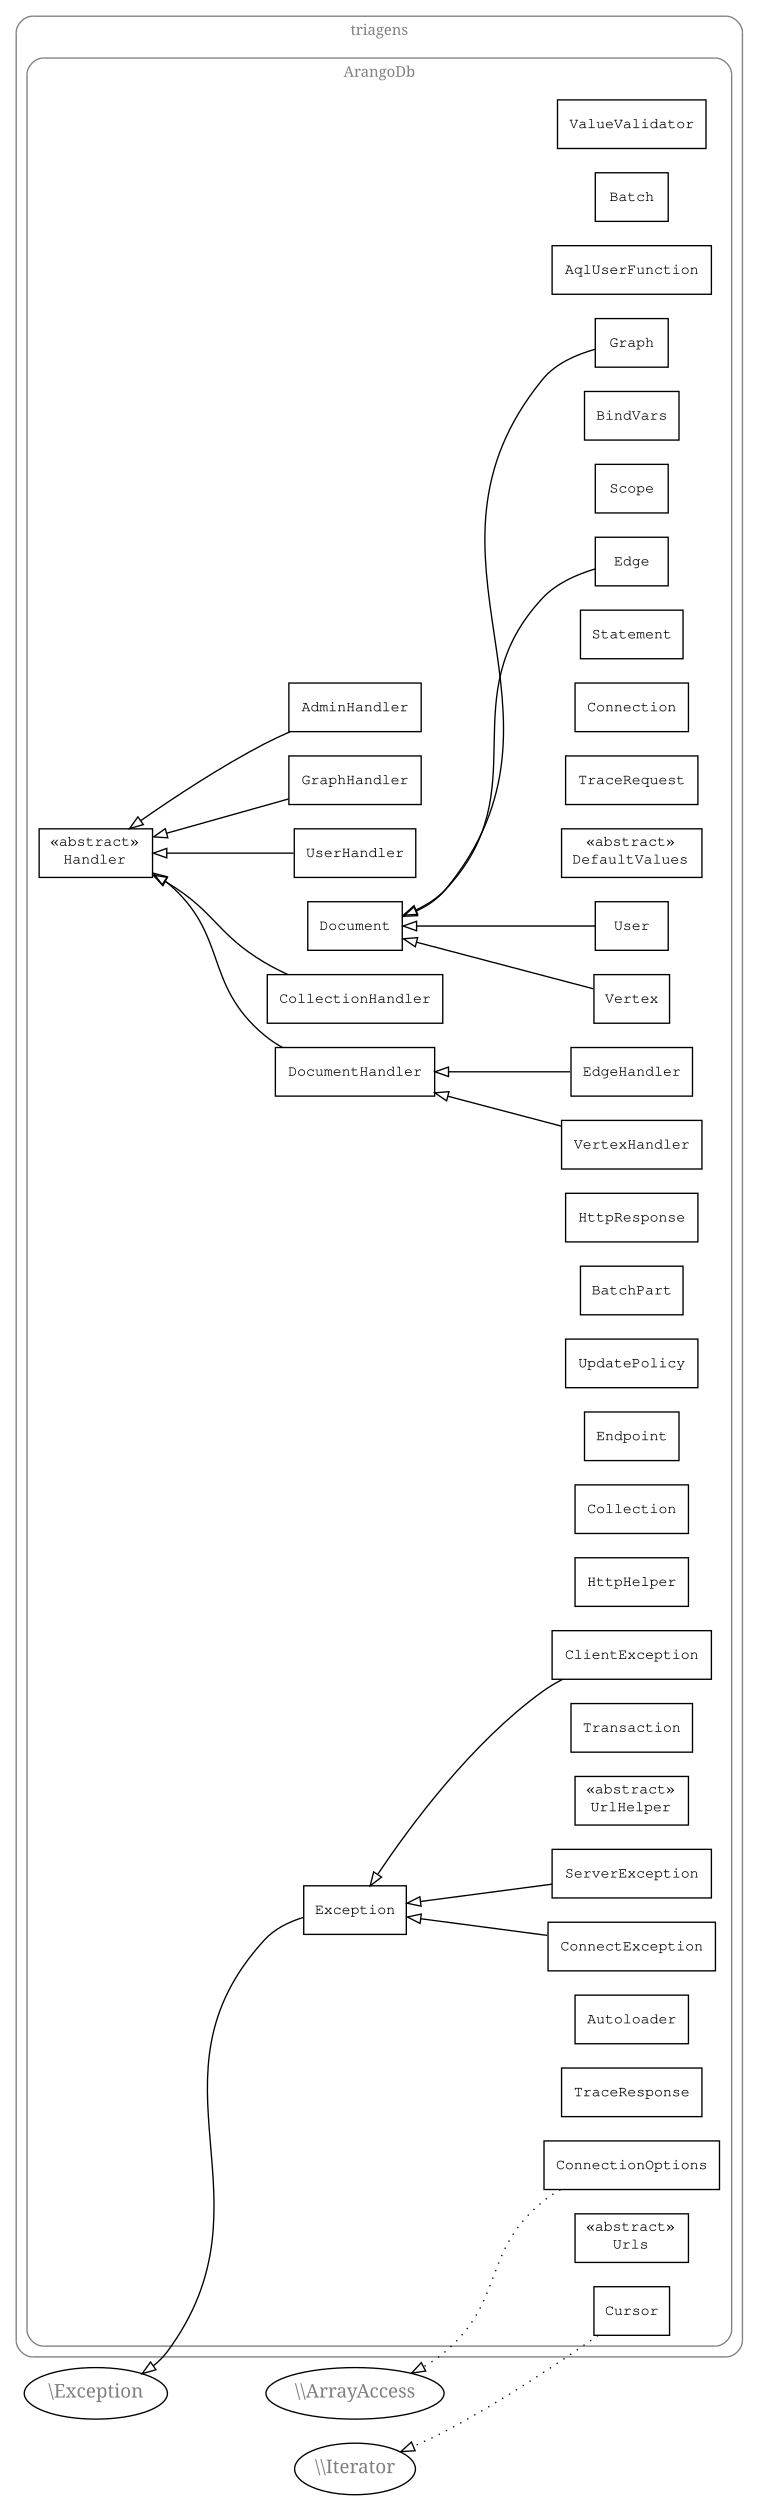
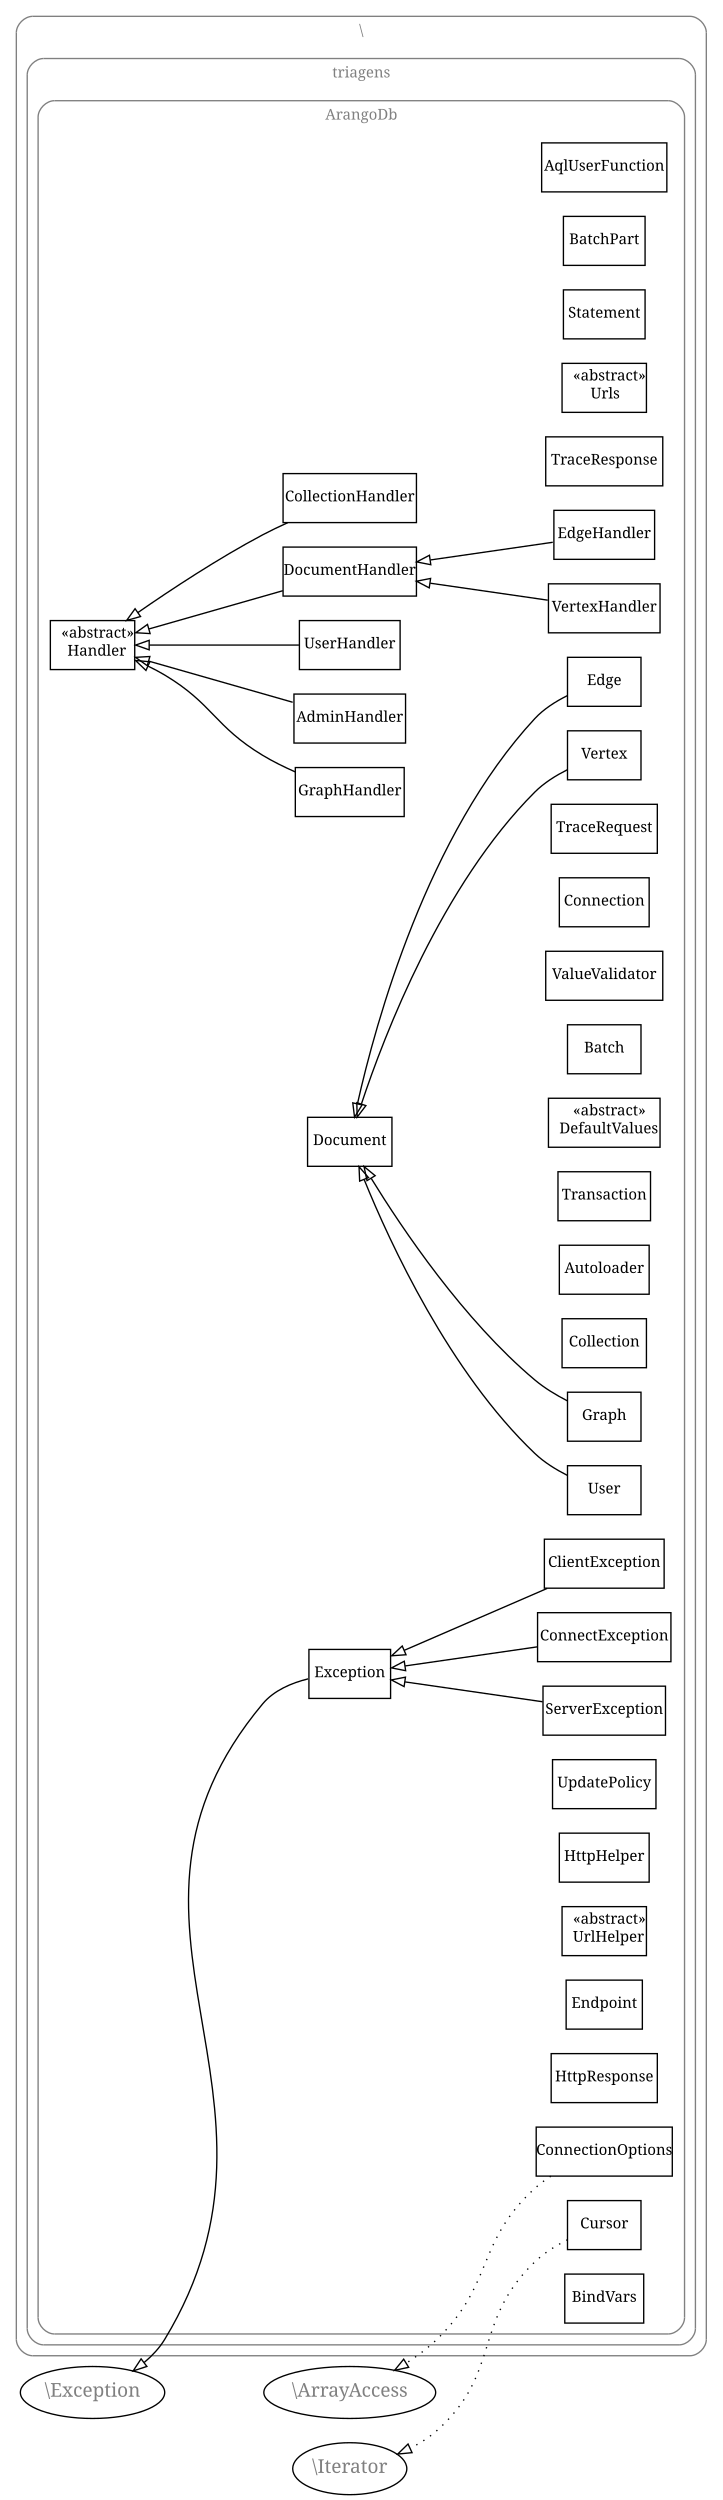
- <svg xmlns="http://www.w3.org/2000/svg" xmlns:xlink="http://www.w3.org/1999/xlink" width="562pt" height="1852pt" viewBox="0.00 0.00 562.00 1852.00">
-   <g id="graph1" class="graph" transform="scale(1 1) rotate(0) translate(4 1848)">
-     <polygon fill="white" stroke="white" points="-4,5 -4,-1848 559,-1848 559,5 -4,5" />
+ <svg xmlns="http://www.w3.org/2000/svg" width="531pt" height="1837pt" viewBox="0.00 0.00 531.00 1837.00">
+   <g id="graph1" class="graph" transform="scale(1 1) rotate(0) translate(4 1833)">
+     <polygon fill="white" stroke="white" points="-4,5 -4,-1833 528,-1833 528,5 -4,5" />
    <g id="graph2" class="cluster">
-       <polyline fill="none" stroke="gray" points="20,-102 534,-102 " />
-       <path fill="none" stroke="gray" d="M534,-102C540,-102 546,-108 546,-114" />
-       <polyline fill="none" stroke="gray" points="546,-114 546,-1824 " />
-       <path fill="none" stroke="gray" d="M546,-1824C546,-1830 540,-1836 534,-1836" />
-       <polyline fill="none" stroke="gray" points="534,-1836 20,-1836 " />
-       <path fill="none" stroke="gray" d="M20,-1836C14,-1836 8,-1830 8,-1824" />
-       <polyline fill="none" stroke="gray" points="8,-1824 8,-114 " />
+       <polyline fill="none" stroke="gray" points="20,-102 503,-102 " />
+       <path fill="none" stroke="gray" d="M503,-102C509,-102 515,-108 515,-114" />
+       <polyline fill="none" stroke="gray" points="515,-114 515,-1809 " />
+       <path fill="none" stroke="gray" d="M515,-1809C515,-1815 509,-1821 503,-1821" />
+       <polyline fill="none" stroke="gray" points="503,-1821 20,-1821 " />
+       <path fill="none" stroke="gray" d="M20,-1821C14,-1821 8,-1815 8,-1809" />
+       <polyline fill="none" stroke="gray" points="8,-1809 8,-114 " />
      <path fill="none" stroke="gray" d="M8,-114C8,-108 14,-102 20,-102" />
-       <text text-anchor="middle" x="277" y="-1822.1" font-family="Times Roman,serif" font-size="11.00" fill="gray">triagens</text>
+       <text text-anchor="middle" x="261.5" y="-1807.1" font-family="Times Roman,serif" font-size="11.00" fill="gray">\</text>
    </g>
    <g id="graph3" class="cluster">
-       <polyline fill="none" stroke="gray" points="28,-110 526,-110 " />
-       <path fill="none" stroke="gray" d="M526,-110C532,-110 538,-116 538,-122" />
-       <polyline fill="none" stroke="gray" points="538,-122 538,-1793 " />
-       <path fill="none" stroke="gray" d="M538,-1793C538,-1799 532,-1805 526,-1805" />
-       <polyline fill="none" stroke="gray" points="526,-1805 28,-1805 " />
-       <path fill="none" stroke="gray" d="M28,-1805C22,-1805 16,-1799 16,-1793" />
-       <polyline fill="none" stroke="gray" points="16,-1793 16,-122 " />
+       <polyline fill="none" stroke="gray" points="28,-110 495,-110 " />
+       <path fill="none" stroke="gray" d="M495,-110C501,-110 507,-116 507,-122" />
+       <polyline fill="none" stroke="gray" points="507,-122 507,-1778 " />
+       <path fill="none" stroke="gray" d="M507,-1778C507,-1784 501,-1790 495,-1790" />
+       <polyline fill="none" stroke="gray" points="495,-1790 28,-1790 " />
+       <path fill="none" stroke="gray" d="M28,-1790C22,-1790 16,-1784 16,-1778" />
+       <polyline fill="none" stroke="gray" points="16,-1778 16,-122 " />
      <path fill="none" stroke="gray" d="M16,-122C16,-116 22,-110 28,-110" />
-       <text text-anchor="middle" x="277" y="-1791.1" font-family="Times Roman,serif" font-size="11.00" fill="gray">ArangoDb</text>
-     </g>
-     <g id="node3" class="node">
-       <a xlink:href="ValueValidator.html" xlink:title="ValueValidator" target="_parent">
-         <polygon fill="none" stroke="black" points="519,-1774 409,-1774 409,-1738 519,-1738 519,-1774" />
-         <text text-anchor="middle" x="464" y="-1753.1" font-family="Courier,monospace" font-size="11.00">ValueValidator</text>
-       </a>
+       <text text-anchor="middle" x="261.5" y="-1776.1" font-family="Times Roman,serif" font-size="11.00" fill="gray">triagens</text>
+     </g>
+     <g id="graph4" class="cluster">
+       <polyline fill="none" stroke="gray" points="36,-118 487,-118 " />
+       <path fill="none" stroke="gray" d="M487,-118C493,-118 499,-124 499,-130" />
+       <polyline fill="none" stroke="gray" points="499,-130 499,-1747 " />
+       <path fill="none" stroke="gray" d="M499,-1747C499,-1753 493,-1759 487,-1759" />
+       <polyline fill="none" stroke="gray" points="487,-1759 36,-1759 " />
+       <path fill="none" stroke="gray" d="M36,-1759C30,-1759 24,-1753 24,-1747" />
+       <polyline fill="none" stroke="gray" points="24,-1747 24,-130 " />
+       <path fill="none" stroke="gray" d="M24,-130C24,-124 30,-118 36,-118" />
+       <text text-anchor="middle" x="261.5" y="-1745.1" font-family="Times Roman,serif" font-size="11.00" fill="gray">ArangoDb</text>
    </g>
    <g id="node4" class="node">
-       <a xlink:href="Batch.html" xlink:title="Batch" target="_parent">
-         <polygon fill="none" stroke="black" points="491,-1720 437,-1720 437,-1684 491,-1684 491,-1720" />
-         <text text-anchor="middle" x="464" y="-1699.1" font-family="Courier,monospace" font-size="11.00">Batch</text>
-       </a>
+       <polygon fill="none" stroke="black" points="486,-1728 394,-1728 394,-1692 486,-1692 486,-1728" />
+       <text text-anchor="middle" x="440" y="-1707.6" font-family="Times Roman,serif" font-size="11.00">AqlUserFunction</text>
    </g>
    <g id="node5" class="node">
-       <a xlink:href="AqlUserFunction.html" xlink:title="AqlUserFunction" target="_parent">
-         <polygon fill="none" stroke="black" points="523,-1666 405,-1666 405,-1630 523,-1630 523,-1666" />
-         <text text-anchor="middle" x="464" y="-1645.1" font-family="Courier,monospace" font-size="11.00">AqlUserFunction</text>
-       </a>
+       <polygon fill="none" stroke="black" points="290,-1377 216,-1377 216,-1341 290,-1341 290,-1377" />
+       <text text-anchor="middle" x="253" y="-1356.6" font-family="Times Roman,serif" font-size="11.00">UserHandler</text>
+     </g>
+     <g id="node26" class="node">
+       <polygon fill="none" stroke="black" points="95,-1377 33,-1377 33,-1341 95,-1341 95,-1377" />
+       <text text-anchor="start" x="41" y="-1364.43" font-family="Times Roman,serif" font-size="11.00">«abstract»</text>
+       <text text-anchor="start" x="45.5" y="-1351.23" font-family="Times Roman,serif" font-size="11.00">Handler</text>
+     </g>
+     <g id="edge5" class="edge">
+       <path fill="none" stroke="black" d="M215.66,-1359C184.014,-1359 138.669,-1359 105.813,-1359" />
+       <polygon fill="none" stroke="black" points="105.618,-1355.5 95.618,-1359 105.618,-1362.5 105.618,-1355.5" />
    </g>
    <g id="node6" class="node">
-       <a xlink:href="Vertex.html" xlink:title="Vertex" target="_parent">
-         <polygon fill="none" stroke="black" points="492,-1126 436,-1126 436,-1090 492,-1090 492,-1126" />
-         <text text-anchor="middle" x="464" y="-1105.1" font-family="Courier,monospace" font-size="11.00">Vertex</text>
-       </a>
+       <polygon fill="none" stroke="black" points="470,-1674 410,-1674 410,-1638 470,-1638 470,-1674" />
+       <text text-anchor="middle" x="440" y="-1653.6" font-family="Times Roman,serif" font-size="11.00">BatchPart</text>
+     </g>
+     <g id="node7" class="node">
+       <polygon fill="none" stroke="black" points="470,-1620 410,-1620 410,-1584 470,-1584 470,-1620" />
+       <text text-anchor="middle" x="440" y="-1599.6" font-family="Times Roman,serif" font-size="11.00">Statement</text>
+     </g>
+     <g id="node8" class="node">
+       <polygon fill="none" stroke="black" points="471,-1566 409,-1566 409,-1530 471,-1530 471,-1566" />
+       <text text-anchor="start" x="417" y="-1553.43" font-family="Times Roman,serif" font-size="11.00">«abstract»</text>
+       <text text-anchor="start" x="430" y="-1540.23" font-family="Times Roman,serif" font-size="11.00">Urls</text>
+     </g>
+     <g id="node9" class="node">
+       <polygon fill="none" stroke="black" points="483,-1512 397,-1512 397,-1476 483,-1476 483,-1512" />
+       <text text-anchor="middle" x="440" y="-1491.6" font-family="Times Roman,serif" font-size="11.00">TraceResponse</text>
+     </g>
+     <g id="node10" class="node">
+       <polygon fill="none" stroke="black" points="484,-702 396,-702 396,-666 484,-666 484,-702" />
+       <text text-anchor="middle" x="440" y="-681.6" font-family="Times Roman,serif" font-size="11.00">ClientException</text>
+     </g>
+     <g id="node35" class="node">
+       <polygon fill="none" stroke="black" points="283,-621 223,-621 223,-585 283,-585 283,-621" />
+       <text text-anchor="middle" x="253" y="-600.6" font-family="Times Roman,serif" font-size="11.00">Exception</text>
+     </g>
+     <g id="edge7" class="edge">
+       <path fill="none" stroke="black" d="M398.034,-665.822C366.61,-652.211 323.894,-633.708 292.964,-620.311" />
+       <polygon fill="none" stroke="black" points="294.337,-617.091 283.77,-616.328 291.555,-623.514 294.337,-617.091" />
+     </g>
+     <g id="node11" class="node">
+       <polygon fill="none" stroke="black" points="294,-1323 212,-1323 212,-1287 294,-1287 294,-1323" />
+       <text text-anchor="middle" x="253" y="-1302.6" font-family="Times Roman,serif" font-size="11.00">AdminHandler</text>
+     </g>
+     <g id="edge9" class="edge">
+       <path fill="none" stroke="black" d="M211.055,-1316.98C179.555,-1325.98 136.631,-1338.25 105.29,-1347.2" />
+       <polygon fill="none" stroke="black" points="104.205,-1343.87 95.551,-1349.99 106.128,-1350.6 104.205,-1343.87" />
+     </g>
+     <g id="node12" class="node">
+       <polygon fill="none" stroke="black" points="490,-270 390,-270 390,-234 490,-234 490,-270" />
+       <text text-anchor="middle" x="440" y="-249.6" font-family="Times Roman,serif" font-size="11.00">ConnectionOptions</text>
+     </g>
+     <g id="node46" class="node">
+       <ellipse fill="none" stroke="black" cx="253" cy="-75" rx="63.139" ry="19.092" />
+       <text text-anchor="middle" x="253" y="-71.9" font-family="Times Roman,serif" font-size="14.00" fill="gray">\ArrayAccess</text>
+     </g>
+     <g id="edge11" class="edge">
+       <path fill="none" stroke="black" stroke-dasharray="1,5" d="M400.732,-233.921C396.558,-231.225 392.547,-228.247 389,-225 345.621,-185.301 359.161,-154.991 317,-114 310.354,-107.539 302.452,-101.654 294.506,-96.525" />
+       <polygon fill="none" stroke="black" points="296.28,-93.507 285.925,-91.264 292.621,-99.474 296.28,-93.507" />
+     </g>
+     <g id="node13" class="node">
+       <polygon fill="none" stroke="black" points="467,-1350 413,-1350 413,-1314 467,-1314 467,-1350" />
+       <text text-anchor="middle" x="440" y="-1329.6" font-family="Times Roman,serif" font-size="11.00">Edge</text>
+     </g>
+     <g id="node15" class="node">
+       <polygon fill="none" stroke="black" points="284,-1012 222,-1012 222,-976 284,-976 284,-1012" />
+       <text text-anchor="middle" x="253" y="-991.6" font-family="Times Roman,serif" font-size="11.00">Document</text>
+     </g>
+     <g id="edge13" class="edge">
+       <path fill="none" stroke="black" d="M412.803,-1321.8C404.35,-1317.61 395.542,-1312.05 389,-1305 309.941,-1219.81 271.978,-1081.29 258.713,-1022.18" />
+       <polygon fill="none" stroke="black" points="262.065,-1021.13 256.519,-1012.1 255.225,-1022.61 262.065,-1021.13" />
+     </g>
+     <g id="node14" class="node">
+       <polygon fill="none" stroke="black" points="489,-648 391,-648 391,-612 489,-612 489,-648" />
+       <text text-anchor="middle" x="440" y="-627.6" font-family="Times Roman,serif" font-size="11.00">ConnectException</text>
+     </g>
+     <g id="edge15" class="edge">
+       <path fill="none" stroke="black" d="M390.868,-622.906C360.606,-618.537 322.271,-613.002 293.71,-608.878" />
+       <polygon fill="none" stroke="black" points="294.061,-605.392 283.663,-607.427 293.06,-612.321 294.061,-605.392" />
+     </g>
+     <g id="node16" class="node">
+       <polygon fill="none" stroke="black" points="479,-1242 401,-1242 401,-1206 479,-1206 479,-1242" />
+       <text text-anchor="middle" x="440" y="-1221.6" font-family="Times Roman,serif" font-size="11.00">TraceRequest</text>
+     </g>
+     <g id="node17" class="node">
+       <polygon fill="none" stroke="black" points="473,-1188 407,-1188 407,-1152 473,-1152 473,-1188" />
+       <text text-anchor="middle" x="440" y="-1167.6" font-family="Times Roman,serif" font-size="11.00">Connection</text>
+     </g>
+     <g id="node18" class="node">
+       <polygon fill="none" stroke="black" points="483,-1134 397,-1134 397,-1098 483,-1098 483,-1134" />
+       <text text-anchor="middle" x="440" y="-1113.6" font-family="Times Roman,serif" font-size="11.00">ValueValidator</text>
+     </g>
+     <g id="node19" class="node">
+       <polygon fill="none" stroke="black" points="467,-1080 413,-1080 413,-1044 467,-1044 467,-1080" />
+       <text text-anchor="middle" x="440" y="-1059.6" font-family="Times Roman,serif" font-size="11.00">Batch</text>
+     </g>
+     <g id="node20" class="node">
+       <polygon fill="none" stroke="black" points="481,-1026 399,-1026 399,-990 481,-990 481,-1026" />
+       <text text-anchor="start" x="417" y="-1013.43" font-family="Times Roman,serif" font-size="11.00">«abstract»</text>
+       <text text-anchor="start" x="407" y="-1000.23" font-family="Times Roman,serif" font-size="11.00">DefaultValues</text>
+     </g>
+     <g id="node21" class="node">
+       <polygon fill="none" stroke="black" points="293,-1269 213,-1269 213,-1233 293,-1233 293,-1269" />
+       <text text-anchor="middle" x="253" y="-1248.6" font-family="Times Roman,serif" font-size="11.00">GraphHandler</text>
+     </g>
+     <g id="edge17" class="edge">
+       <path fill="none" stroke="black" d="M212.862,-1265.84C204.75,-1269.42 196.435,-1273.51 189,-1278 153.576,-1299.37 152.485,-1315.73 117,-1337 113.147,-1339.31 109.006,-1341.49 104.8,-1343.51" />
+       <polygon fill="none" stroke="black" points="103.245,-1340.37 95.57,-1347.68 106.125,-1346.75 103.245,-1340.37" />
+     </g>
+     <g id="node22" class="node">
+       <polygon fill="none" stroke="black" points="474,-972 406,-972 406,-936 474,-936 474,-972" />
+       <text text-anchor="middle" x="440" y="-951.6" font-family="Times Roman,serif" font-size="11.00">Transaction</text>
+     </g>
+     <g id="node23" class="node">
+       <polygon fill="none" stroke="black" points="302,-1485 204,-1485 204,-1449 302,-1449 302,-1485" />
+       <text text-anchor="middle" x="253" y="-1464.6" font-family="Times Roman,serif" font-size="11.00">CollectionHandler</text>
+     </g>
+     <g id="edge19" class="edge">
+       <path fill="none" stroke="black" d="M207.433,-1448.94C201.158,-1446.12 194.861,-1443.1 189,-1440 156.702,-1422.89 121.966,-1399.99 97.329,-1382.9" />
+       <polygon fill="none" stroke="black" points="99.258,-1379.98 89.056,-1377.11 95.247,-1385.71 99.258,-1379.98" />
+     </g>
+     <g id="node24" class="node">
+       <polygon fill="none" stroke="black" points="473,-918 407,-918 407,-882 473,-882 473,-918" />
+       <text text-anchor="middle" x="440" y="-897.6" font-family="Times Roman,serif" font-size="11.00">Autoloader</text>
+     </g>
+     <g id="node25" class="node">
+       <polygon fill="none" stroke="black" points="471,-864 409,-864 409,-828 471,-828 471,-864" />
+       <text text-anchor="middle" x="440" y="-843.6" font-family="Times Roman,serif" font-size="11.00">Collection</text>
+     </g>
+     <g id="node27" class="node">
+       <polygon fill="none" stroke="black" points="467,-1296 413,-1296 413,-1260 467,-1260 467,-1296" />
+       <text text-anchor="middle" x="440" y="-1275.6" font-family="Times Roman,serif" font-size="11.00">Vertex</text>
+     </g>
+     <g id="edge21" class="edge">
+       <path fill="none" stroke="black" d="M412.842,-1267.38C404.487,-1263.18 395.729,-1257.73 389,-1251 320.715,-1182.7 278.536,-1072.95 261.581,-1021.85" />
+       <polygon fill="none" stroke="black" points="264.851,-1020.59 258.436,-1012.15 258.193,-1022.75 264.851,-1020.59" />
+     </g>
+     <g id="node28" class="node">
+       <polygon fill="none" stroke="black" points="477,-1458 403,-1458 403,-1422 477,-1422 477,-1458" />
+       <text text-anchor="middle" x="440" y="-1437.6" font-family="Times Roman,serif" font-size="11.00">EdgeHandler</text>
+     </g>
+     <g id="node37" class="node">
+       <polygon fill="none" stroke="black" points="302,-1431 204,-1431 204,-1395 302,-1395 302,-1431" />
+       <text text-anchor="middle" x="253" y="-1410.6" font-family="Times Roman,serif" font-size="11.00">DocumentHandler</text>
+     </g>
+     <g id="edge23" class="edge">
+       <path fill="none" stroke="black" d="M402.158,-1434.54C376.382,-1430.81 341.733,-1425.81 312.318,-1421.56" />
+       <polygon fill="none" stroke="black" points="312.553,-1418.06 302.155,-1420.1 311.552,-1424.99 312.553,-1418.06" />
+     </g>
+     <g id="node29" class="node">
+       <polygon fill="none" stroke="black" points="467,-810 413,-810 413,-774 467,-774 467,-810" />
+       <text text-anchor="middle" x="440" y="-789.6" font-family="Times Roman,serif" font-size="11.00">Graph</text>
+     </g>
+     <g id="edge25" class="edge">
+       <path fill="none" stroke="black" d="M412.979,-803.612C404.817,-807.807 396.135,-813.008 389,-819 336.709,-862.912 291.562,-930.038 268.782,-967.092" />
+       <polygon fill="none" stroke="black" points="265.675,-965.467 263.482,-975.832 271.66,-969.096 265.675,-965.467" />
    </g>
    <g id="node30" class="node">
-       <a xlink:href="Document.html" xlink:title="Document" target="_parent">
-         <polygon fill="none" stroke="black" points="294,-1180 224,-1180 224,-1144 294,-1144 294,-1180" />
-         <text text-anchor="middle" x="259" y="-1159.1" font-family="Courier,monospace" font-size="11.00">Document</text>
-       </a>
-     </g>
-     <g id="edge4" class="edge">
-       <path fill="none" stroke="black" d="M435.496,-1115.51C401.621,-1124.43 344.658,-1139.44 304.628,-1149.98" />
-       <polygon fill="none" stroke="black" points="303.619,-1146.63 294.84,-1152.56 305.402,-1153.4 303.619,-1146.63" />
-     </g>
-     <g id="node7" class="node">
-       <a xlink:href="Exception.html" xlink:title="Exception" target="_parent">
-         <polygon fill="none" stroke="black" points="297,-451 221,-451 221,-415 297,-415 297,-451" />
-         <text text-anchor="middle" x="259" y="-430.1" font-family="Courier,monospace" font-size="11.00">Exception</text>
-       </a>
-     </g>
-     <g id="node44" class="node">
-       <ellipse fill="none" stroke="black" cx="67" cy="-75" rx="53.033" ry="19.092" />
-       <text text-anchor="middle" x="67" y="-71.9" font-family="Times Roman,serif" font-size="14.00" fill="gray">\Exception</text>
-     </g>
-     <g id="edge6" class="edge">
-       <path fill="none" stroke="black" d="M220.42,-427.484C209.945,-424.246 199.452,-419.117 192,-411 97.809,-308.397 202.807,-217.992 120,-106 117.103,-102.081 113.55,-98.574 109.668,-95.455" />
-       <polygon fill="none" stroke="black" points="111.534,-92.489 101.342,-89.593 107.504,-98.212 111.534,-92.489" />
-     </g>
-     <g id="node8" class="node">
-       <a xlink:href="BindVars.html" xlink:title="BindVars" target="_parent">
-         <polygon fill="none" stroke="black" points="499,-1558 429,-1558 429,-1522 499,-1522 499,-1558" />
-         <text text-anchor="middle" x="464" y="-1537.1" font-family="Courier,monospace" font-size="11.00">BindVars</text>
-       </a>
-     </g>
-     <g id="node9" class="node">
-       <a xlink:href="Scope.html" xlink:title="Scope" target="_parent">
-         <polygon fill="none" stroke="black" points="491,-1504 437,-1504 437,-1468 491,-1468 491,-1504" />
-         <text text-anchor="middle" x="464" y="-1483.1" font-family="Courier,monospace" font-size="11.00">Scope</text>
-       </a>
-     </g>
-     <g id="node10" class="node">
-       <a xlink:href="ConnectionOptions.html" xlink:title="ConnectionOptions" target="_parent">
-         <polygon fill="none" stroke="black" points="529,-262 399,-262 399,-226 529,-226 529,-262" />
-         <text text-anchor="middle" x="464" y="-241.1" font-family="Courier,monospace" font-size="11.00">ConnectionOptions</text>
-       </a>
-     </g>
-     <g id="node59" class="node">
-       <ellipse fill="none" stroke="black" cx="259" cy="-75" rx="65.968" ry="19.092" />
-       <text text-anchor="middle" x="259" y="-71.9" font-family="Times Roman,serif" font-size="14.00" fill="gray">\\ArrayAccess</text>
-     </g>
-     <g id="edge34" class="edge">
-       <path fill="none" stroke="black" stroke-dasharray="1,5" d="M411.141,-225.896C406.471,-223.273 402.004,-220.317 398,-217 352.718,-179.486 370.426,-144.524 326,-106 321.171,-101.812 315.68,-98.079 309.969,-94.784" />
-       <polygon fill="none" stroke="black" points="311.351,-91.555 300.876,-89.961 308.071,-97.739 311.351,-91.555" />
-     </g>
-     <g id="node11" class="node">
-       <a xlink:href="Statement.html" xlink:title="Statement" target="_parent">
-         <polygon fill="none" stroke="black" points="502,-1396 426,-1396 426,-1360 502,-1360 502,-1396" />
-         <text text-anchor="middle" x="464" y="-1375.1" font-family="Courier,monospace" font-size="11.00">Statement</text>
-       </a>
-     </g>
-     <g id="node12" class="node">
-       <a xlink:href="DocumentHandler.html" xlink:title="DocumentHandler" target="_parent">
-         <polygon fill="none" stroke="black" points="318,-1072 200,-1072 200,-1036 318,-1036 318,-1072" />
-         <text text-anchor="middle" x="259" y="-1051.1" font-family="Courier,monospace" font-size="11.00">DocumentHandler</text>
-       </a>
+       <polygon fill="none" stroke="black" points="467,-216 413,-216 413,-180 467,-180 467,-216" />
+       <text text-anchor="middle" x="440" y="-195.6" font-family="Times Roman,serif" font-size="11.00">Cursor</text>
+     </g>
+     <g id="node55" class="node">
+       <ellipse fill="none" stroke="black" cx="253" cy="-19" rx="41.927" ry="19.092" />
+       <text text-anchor="middle" x="253" y="-15.9" font-family="Times Roman,serif" font-size="14.00" fill="gray">\Iterator</text>
+     </g>
+     <g id="edge27" class="edge">
+       <path fill="none" stroke="black" stroke-dasharray="1,5" d="M412.997,-187.223C404.652,-183.016 395.86,-177.597 389,-171 343.064,-126.829 364.549,-89.43 317,-47 311.339,-41.948 304.622,-37.693 297.704,-34.148" />
+       <polygon fill="none" stroke="black" points="298.77,-30.783 288.226,-29.744 295.82,-37.132 298.77,-30.783" />
+     </g>
+     <g id="node31" class="node">
+       <polygon fill="none" stroke="black" points="485,-594 395,-594 395,-558 485,-558 485,-594" />
+       <text text-anchor="middle" x="440" y="-573.6" font-family="Times Roman,serif" font-size="11.00">ServerException</text>
+     </g>
+     <g id="edge29" class="edge">
+       <path fill="none" stroke="black" d="M394.733,-582.536C363.888,-586.989 323.4,-592.835 293.598,-597.138" />
+       <polygon fill="none" stroke="black" points="292.933,-593.698 283.536,-598.591 293.934,-600.626 292.933,-593.698" />
    </g>
    <g id="node32" class="node">
-       <a xlink:href="Handler.html" xlink:title="«abstract»&lt;br/&gt;Handler" target="_parent">
-         <polygon fill="none" stroke="black" points="109,-1234 25,-1234 25,-1198 109,-1198 109,-1234" />
-         <text text-anchor="start" x="33" y="-1221.43" font-family="Courier,monospace" font-size="11.00">«abstract»</text>
-         <text text-anchor="start" x="43" y="-1208.23" font-family="Courier,monospace" font-size="11.00">Handler</text>
-       </a>
-     </g>
-     <g id="edge8" class="edge">
-       <path fill="none" stroke="black" d="M205.311,-1072C200.577,-1074.65 196.051,-1077.63 192,-1081 146.197,-1119.06 165.605,-1155.71 120,-1194 119.413,-1194.49 118.814,-1194.98 118.204,-1195.45" />
-       <polygon fill="none" stroke="black" points="116.132,-1192.62 109.738,-1201.07 120.005,-1198.45 116.132,-1192.62" />
-     </g>
-     <g id="node13" class="node">
-       <a xlink:href="UserHandler.html" xlink:title="UserHandler" target="_parent">
-         <polygon fill="none" stroke="black" points="304,-1234 214,-1234 214,-1198 304,-1198 304,-1234" />
-         <text text-anchor="middle" x="259" y="-1213.1" font-family="Courier,monospace" font-size="11.00">UserHandler</text>
-       </a>
-     </g>
-     <g id="edge10" class="edge">
-       <path fill="none" stroke="black" d="M213.499,-1216C185.327,-1216 149.044,-1216 119.635,-1216" />
-       <polygon fill="none" stroke="black" points="119.544,-1212.5 109.544,-1216 119.544,-1219.5 119.544,-1212.5" />
-     </g>
-     <g id="node14" class="node">
-       <a xlink:href="Connection.html" xlink:title="Connection" target="_parent">
-         <polygon fill="none" stroke="black" points="506,-1342 422,-1342 422,-1306 506,-1306 506,-1342" />
-         <text text-anchor="middle" x="464" y="-1321.1" font-family="Courier,monospace" font-size="11.00">Connection</text>
-       </a>
-     </g>
-     <g id="node15" class="node">
-       <a xlink:href="TraceRequest.html" xlink:title="TraceRequest" target="_parent">
-         <polygon fill="none" stroke="black" points="513,-1288 415,-1288 415,-1252 513,-1252 513,-1288" />
-         <text text-anchor="middle" x="464" y="-1267.1" font-family="Courier,monospace" font-size="11.00">TraceRequest</text>
-       </a>
-     </g>
-     <g id="node16" class="node">
-       <a xlink:href="DefaultValues.html" xlink:title="«abstract»&lt;br/&gt;DefaultValues" target="_parent">
-         <polygon fill="none" stroke="black" points="516,-1234 412,-1234 412,-1198 516,-1198 516,-1234" />
-         <text text-anchor="start" x="430" y="-1221.43" font-family="Courier,monospace" font-size="11.00">«abstract»</text>
-         <text text-anchor="start" x="420" y="-1208.23" font-family="Courier,monospace" font-size="11.00">DefaultValues</text>
-       </a>
-     </g>
-     <g id="node17" class="node">
-       <a xlink:href="ConnectException.html" xlink:title="ConnectException" target="_parent">
-         <polygon fill="none" stroke="black" points="526,-424 402,-424 402,-388 526,-388 526,-424" />
-         <text text-anchor="middle" x="464" y="-403.1" font-family="Courier,monospace" font-size="11.00">ConnectException</text>
-       </a>
-     </g>
-     <g id="edge12" class="edge">
-       <path fill="none" stroke="black" d="M401.379,-414.248C371.282,-418.212 335.75,-422.891 307.711,-426.584" />
-       <polygon fill="none" stroke="black" points="307.201,-423.121 297.743,-427.897 308.115,-430.061 307.201,-423.121" />
-     </g>
-     <g id="node18" class="node">
-       <a xlink:href="ClientException.html" xlink:title="ClientException" target="_parent">
-         <polygon fill="none" stroke="black" points="523,-640 405,-640 405,-604 523,-604 523,-640" />
-         <text text-anchor="middle" x="464" y="-619.1" font-family="Courier,monospace" font-size="11.00">ClientException</text>
-       </a>
-     </g>
-     <g id="edge14" class="edge">
-       <path fill="none" stroke="black" d="M412.609,-603.853C407.487,-601.207 402.518,-598.26 398,-595 345.306,-556.983 299.59,-495.051 276.011,-459.795" />
-       <polygon fill="none" stroke="black" points="278.654,-457.445 270.231,-451.018 272.808,-461.295 278.654,-457.445" />
-     </g>
-     <g id="node19" class="node">
-       <a xlink:href="ServerException.html" xlink:title="ServerException" target="_parent">
-         <polygon fill="none" stroke="black" points="523,-478 405,-478 405,-442 523,-442 523,-478" />
-         <text text-anchor="middle" x="464" y="-457.1" font-family="Courier,monospace" font-size="11.00">ServerException</text>
-       </a>
-     </g>
-     <g id="edge16" class="edge">
-       <path fill="none" stroke="black" d="M404.981,-452.227C374.085,-448.157 336.719,-443.236 307.526,-439.391" />
-       <polygon fill="none" stroke="black" points="307.936,-435.915 297.565,-438.079 307.022,-442.855 307.936,-435.915" />
-     </g>
-     <g id="node20" class="node">
-       <a xlink:href="Graph.html" xlink:title="Graph" target="_parent">
-         <polygon fill="none" stroke="black" points="491,-1612 437,-1612 437,-1576 491,-1576 491,-1612" />
-         <text text-anchor="middle" x="464" y="-1591.1" font-family="Courier,monospace" font-size="11.00">Graph</text>
-       </a>
-     </g>
-     <g id="edge18" class="edge">
-       <path fill="none" stroke="black" d="M436.872,-1589.26C423.251,-1585.48 407.638,-1578.79 398,-1567 289.754,-1434.6 434.593,-1321.12 326,-1189 320.272,-1182.03 312.474,-1176.85 304.22,-1172.99" />
-       <polygon fill="none" stroke="black" points="305.378,-1169.69 294.795,-1169.19 302.756,-1176.18 305.378,-1169.69" />
-     </g>
-     <g id="node21" class="node">
-       <a xlink:href="HttpResponse.html" xlink:title="HttpResponse" target="_parent">
-         <polygon fill="none" stroke="black" points="513,-964 415,-964 415,-928 513,-928 513,-964" />
-         <text text-anchor="middle" x="464" y="-943.1" font-family="Courier,monospace" font-size="11.00">HttpResponse</text>
-       </a>
-     </g>
-     <g id="node22" class="node">
-       <a xlink:href="BatchPart.html" xlink:title="BatchPart" target="_parent">
-         <polygon fill="none" stroke="black" points="502,-910 426,-910 426,-874 502,-874 502,-910" />
-         <text text-anchor="middle" x="464" y="-889.1" font-family="Courier,monospace" font-size="11.00">BatchPart</text>
-       </a>
-     </g>
-     <g id="node23" class="node">
-       <a xlink:href="UpdatePolicy.html" xlink:title="UpdatePolicy" target="_parent">
-         <polygon fill="none" stroke="black" points="513,-856 415,-856 415,-820 513,-820 513,-856" />
-         <text text-anchor="middle" x="464" y="-835.1" font-family="Courier,monospace" font-size="11.00">UpdatePolicy</text>
-       </a>
-     </g>
-     <g id="node24" class="node">
-       <a xlink:href="CollectionHandler.html" xlink:title="CollectionHandler" target="_parent">
-         <polygon fill="none" stroke="black" points="324,-1126 194,-1126 194,-1090 324,-1090 324,-1126" />
-         <text text-anchor="middle" x="259" y="-1105.1" font-family="Courier,monospace" font-size="11.00">CollectionHandler</text>
-       </a>
-     </g>
-     <g id="edge20" class="edge">
-       <path fill="none" stroke="black" d="M209.149,-1126.1C203.238,-1128.83 197.395,-1131.8 192,-1135 156.405,-1156.09 155.485,-1172.73 120,-1194 119.479,-1194.31 118.953,-1194.62 118.423,-1194.93" />
-       <polygon fill="none" stroke="black" points="116.681,-1191.89 109.501,-1199.68 119.972,-1198.07 116.681,-1191.89" />
-     </g>
-     <g id="node25" class="node">
-       <a xlink:href="Endpoint.html" xlink:title="Endpoint" target="_parent">
-         <polygon fill="none" stroke="black" points="499,-802 429,-802 429,-766 499,-766 499,-802" />
-         <text text-anchor="middle" x="464" y="-781.1" font-family="Courier,monospace" font-size="11.00">Endpoint</text>
-       </a>
-     </g>
-     <g id="node26" class="node">
-       <a xlink:href="Collection.html" xlink:title="Collection" target="_parent">
-         <polygon fill="none" stroke="black" points="506,-748 422,-748 422,-712 506,-712 506,-748" />
-         <text text-anchor="middle" x="464" y="-727.1" font-family="Courier,monospace" font-size="11.00">Collection</text>
-       </a>
-     </g>
-     <g id="node27" class="node">
-       <a xlink:href="HttpHelper.html" xlink:title="HttpHelper" target="_parent">
-         <polygon fill="none" stroke="black" points="506,-694 422,-694 422,-658 506,-658 506,-694" />
-         <text text-anchor="middle" x="464" y="-673.1" font-family="Courier,monospace" font-size="11.00">HttpHelper</text>
-       </a>
-     </g>
-     <g id="node28" class="node">
-       <a xlink:href="VertexHandler.html" xlink:title="VertexHandler" target="_parent">
-         <polygon fill="none" stroke="black" points="516,-1018 412,-1018 412,-982 516,-982 516,-1018" />
-         <text text-anchor="middle" x="464" y="-997.1" font-family="Courier,monospace" font-size="11.00">VertexHandler</text>
-       </a>
-     </g>
-     <g id="edge22" class="edge">
-       <path fill="none" stroke="black" d="M411.739,-1013.77C386.278,-1020.47 355.321,-1028.63 327.951,-1035.84" />
-       <polygon fill="none" stroke="black" points="326.825,-1032.51 318.046,-1038.45 328.608,-1039.28 326.825,-1032.51" />
-     </g>
-     <g id="node29" class="node">
-       <a xlink:href="Transaction.html" xlink:title="Transaction" target="_parent">
-         <polygon fill="none" stroke="black" points="509,-586 419,-586 419,-550 509,-550 509,-586" />
-         <text text-anchor="middle" x="464" y="-565.1" font-family="Courier,monospace" font-size="11.00">Transaction</text>
-       </a>
-     </g>
-     <g id="node31" class="node">
-       <a xlink:href="UrlHelper.html" xlink:title="«abstract»&lt;br/&gt;UrlHelper" target="_parent">
-         <polygon fill="none" stroke="black" points="506,-532 422,-532 422,-496 506,-496 506,-532" />
-         <text text-anchor="start" x="430" y="-519.433" font-family="Courier,monospace" font-size="11.00">«abstract»</text>
-         <text text-anchor="start" x="433.5" y="-506.233" font-family="Courier,monospace" font-size="11.00">UrlHelper</text>
-       </a>
+       <polygon fill="none" stroke="black" points="478,-540 402,-540 402,-504 478,-504 478,-540" />
+       <text text-anchor="middle" x="440" y="-519.6" font-family="Times Roman,serif" font-size="11.00">UpdatePolicy</text>
    </g>
    <g id="node33" class="node">
-       <a xlink:href="Edge.html" xlink:title="Edge" target="_parent">
-         <polygon fill="none" stroke="black" points="491,-1450 437,-1450 437,-1414 491,-1414 491,-1450" />
-         <text text-anchor="middle" x="464" y="-1429.1" font-family="Courier,monospace" font-size="11.00">Edge</text>
-       </a>
-     </g>
-     <g id="edge24" class="edge">
-       <path fill="none" stroke="black" d="M436.834,-1426.52C423.538,-1422.57 408.234,-1415.94 398,-1405 328.867,-1331.1 395.327,-1262.71 326,-1189 320.01,-1182.63 312.313,-1177.73 304.284,-1173.97" />
-       <polygon fill="none" stroke="black" points="305.367,-1170.63 294.787,-1170.05 302.7,-1177.1 305.367,-1170.63" />
+       <polygon fill="none" stroke="black" points="473,-486 407,-486 407,-450 473,-450 473,-486" />
+       <text text-anchor="middle" x="440" y="-465.6" font-family="Times Roman,serif" font-size="11.00">HttpHelper</text>
    </g>
    <g id="node34" class="node">
-       <a xlink:href="EdgeHandler.html" xlink:title="EdgeHandler" target="_parent">
-         <polygon fill="none" stroke="black" points="509,-1072 419,-1072 419,-1036 509,-1036 509,-1072" />
-         <text text-anchor="middle" x="464" y="-1051.1" font-family="Courier,monospace" font-size="11.00">EdgeHandler</text>
-       </a>
-     </g>
-     <g id="edge26" class="edge">
-       <path fill="none" stroke="black" d="M418.249,-1054C391.86,-1054 358.142,-1054 328.532,-1054" />
-       <polygon fill="none" stroke="black" points="328.248,-1050.5 318.248,-1054 328.248,-1057.5 328.248,-1050.5" />
-     </g>
-     <g id="node35" class="node">
-       <a xlink:href="Autoloader.html" xlink:title="Autoloader" target="_parent">
-         <polygon fill="none" stroke="black" points="506,-370 422,-370 422,-334 506,-334 506,-370" />
-         <text text-anchor="middle" x="464" y="-349.1" font-family="Courier,monospace" font-size="11.00">Autoloader</text>
-       </a>
+       <polygon fill="none" stroke="black" points="471,-432 409,-432 409,-396 471,-396 471,-432" />
+       <text text-anchor="start" x="417" y="-419.433" font-family="Times Roman,serif" font-size="11.00">«abstract»</text>
+       <text text-anchor="start" x="417" y="-406.233" font-family="Times Roman,serif" font-size="11.00">UrlHelper</text>
+     </g>
+     <g id="node58" class="node">
+       <ellipse fill="none" stroke="black" cx="64" cy="-75" rx="53.033" ry="19.092" />
+       <text text-anchor="middle" x="64" y="-71.9" font-family="Times Roman,serif" font-size="14.00" fill="gray">\Exception</text>
+     </g>
+     <g id="edge31" class="edge">
+       <path fill="none" stroke="black" d="M222.383,-599.37C210.272,-596.372 197.29,-590.915 189,-581 54.299,-419.882 225.817,-293.617 117,-114 113.134,-107.618 107.791,-101.955 101.976,-97.058" />
+       <polygon fill="none" stroke="black" points="103.922,-94.141 93.848,-90.86 99.678,-99.707 103.922,-94.141" />
    </g>
    <g id="node36" class="node">
-       <a xlink:href="TraceResponse.html" xlink:title="TraceResponse" target="_parent">
-         <polygon fill="none" stroke="black" points="516,-316 412,-316 412,-280 516,-280 516,-316" />
-         <text text-anchor="middle" x="464" y="-295.1" font-family="Courier,monospace" font-size="11.00">TraceResponse</text>
-       </a>
-     </g>
-     <g id="node37" class="node">
-       <a xlink:href="User.html" xlink:title="User" target="_parent">
-         <polygon fill="none" stroke="black" points="491,-1180 437,-1180 437,-1144 491,-1144 491,-1180" />
-         <text text-anchor="middle" x="464" y="-1159.1" font-family="Courier,monospace" font-size="11.00">User</text>
-       </a>
-     </g>
-     <g id="edge28" class="edge">
-       <path fill="none" stroke="black" d="M436.778,-1162C403.113,-1162 345.303,-1162 304.771,-1162" />
-       <polygon fill="none" stroke="black" points="304.606,-1158.5 294.606,-1162 304.606,-1165.5 304.606,-1158.5" />
+       <polygon fill="none" stroke="black" points="468,-378 412,-378 412,-342 468,-342 468,-378" />
+       <text text-anchor="middle" x="440" y="-357.6" font-family="Times Roman,serif" font-size="11.00">Endpoint</text>
+     </g>
+     <g id="edge33" class="edge">
+       <path fill="none" stroke="black" d="M203.836,-1398.95C173.31,-1390.23 134.513,-1379.15 105.533,-1370.87" />
+       <polygon fill="none" stroke="black" points="106.298,-1367.45 95.721,-1368.06 104.375,-1374.18 106.298,-1367.45" />
    </g>
    <g id="node38" class="node">
-       <a xlink:href="Urls.html" xlink:title="«abstract»&lt;br/&gt;Urls" target="_parent">
-         <polygon fill="none" stroke="black" points="506,-208 422,-208 422,-172 506,-172 506,-208" />
-         <text text-anchor="start" x="430" y="-195.433" font-family="Courier,monospace" font-size="11.00">«abstract»</text>
-         <text text-anchor="start" x="450" y="-182.233" font-family="Courier,monospace" font-size="11.00">Urls</text>
-       </a>
+       <polygon fill="none" stroke="black" points="479,-324 401,-324 401,-288 479,-288 479,-324" />
+       <text text-anchor="middle" x="440" y="-303.6" font-family="Times Roman,serif" font-size="11.00">HttpResponse</text>
    </g>
    <g id="node39" class="node">
-       <a xlink:href="AdminHandler.html" xlink:title="AdminHandler" target="_parent">
-         <polygon fill="none" stroke="black" points="308,-1342 210,-1342 210,-1306 308,-1306 308,-1342" />
-         <text text-anchor="middle" x="259" y="-1321.1" font-family="Courier,monospace" font-size="11.00">AdminHandler</text>
-       </a>
-     </g>
-     <g id="edge30" class="edge">
-       <path fill="none" stroke="black" d="M210.911,-1305.93C204.465,-1303.13 198.01,-1300.12 192,-1297 159.565,-1280.15 124.844,-1257.22 100.247,-1240.05" />
-       <polygon fill="none" stroke="black" points="102.181,-1237.14 91.989,-1234.24 98.152,-1242.86 102.181,-1237.14" />
+       <polygon fill="none" stroke="black" points="467,-756 413,-756 413,-720 467,-720 467,-756" />
+       <text text-anchor="middle" x="440" y="-735.6" font-family="Times Roman,serif" font-size="11.00">User</text>
+     </g>
+     <g id="edge35" class="edge">
+       <path fill="none" stroke="black" d="M412.772,-748.951C404.508,-753.141 395.82,-758.506 389,-765 326.291,-824.708 282.554,-919.596 263.587,-966.249" />
+       <polygon fill="none" stroke="black" points="260.269,-965.121 259.814,-975.706 266.771,-967.715 260.269,-965.121" />
    </g>
    <g id="node40" class="node">
-       <a xlink:href="Cursor.html" xlink:title="Cursor" target="_parent">
-         <polygon fill="none" stroke="black" points="492,-154 436,-154 436,-118 492,-118 492,-154" />
-         <text text-anchor="middle" x="464" y="-133.1" font-family="Courier,monospace" font-size="11.00">Cursor</text>
-       </a>
-     </g>
-     <g id="node61" class="node">
-       <ellipse fill="none" stroke="black" cx="259" cy="-19" rx="44.758" ry="19.092" />
-       <text text-anchor="middle" x="259" y="-15.9" font-family="Times Roman,serif" font-size="14.00" fill="gray">\\Iterator</text>
-     </g>
-     <g id="edge36" class="edge">
-       <path fill="none" stroke="black" stroke-dasharray="1,5" d="M438.878,-117.863C411.826,-98.802 367.125,-68.637 326,-47 318.462,-43.034 310.236,-39.211 302.211,-35.732" />
-       <polygon fill="none" stroke="black" points="303.509,-32.481 292.935,-31.818 300.787,-38.931 303.509,-32.481" />
+       <polygon fill="none" stroke="black" points="481,-1404 399,-1404 399,-1368 481,-1368 481,-1404" />
+       <text text-anchor="middle" x="440" y="-1383.6" font-family="Times Roman,serif" font-size="11.00">VertexHandler</text>
+     </g>
+     <g id="edge37" class="edge">
+       <path fill="none" stroke="black" d="M398.499,-1391.99C373.103,-1395.66 340.203,-1400.41 312.114,-1404.46" />
+       <polygon fill="none" stroke="black" points="311.403,-1401.03 302.006,-1405.92 312.404,-1407.96 311.403,-1401.03" />
    </g>
    <g id="node41" class="node">
-       <a xlink:href="GraphHandler.html" xlink:title="GraphHandler" target="_parent">
-         <polygon fill="none" stroke="black" points="308,-1288 210,-1288 210,-1252 308,-1252 308,-1288" />
-         <text text-anchor="middle" x="259" y="-1267.1" font-family="Courier,monospace" font-size="11.00">GraphHandler</text>
-       </a>
-     </g>
-     <g id="edge32" class="edge">
-       <path fill="none" stroke="black" d="M209.555,-1256.09C181.924,-1248.32 147.505,-1238.64 119.409,-1230.74" />
-       <polygon fill="none" stroke="black" points="120.33,-1227.36 109.756,-1228.03 118.435,-1234.1 120.33,-1227.36" />
+       <polygon fill="none" stroke="black" points="469,-162 411,-162 411,-126 469,-126 469,-162" />
+       <text text-anchor="middle" x="440" y="-141.6" font-family="Times Roman,serif" font-size="11.00">BindVars</text>
    </g>
  </g>
</svg>
